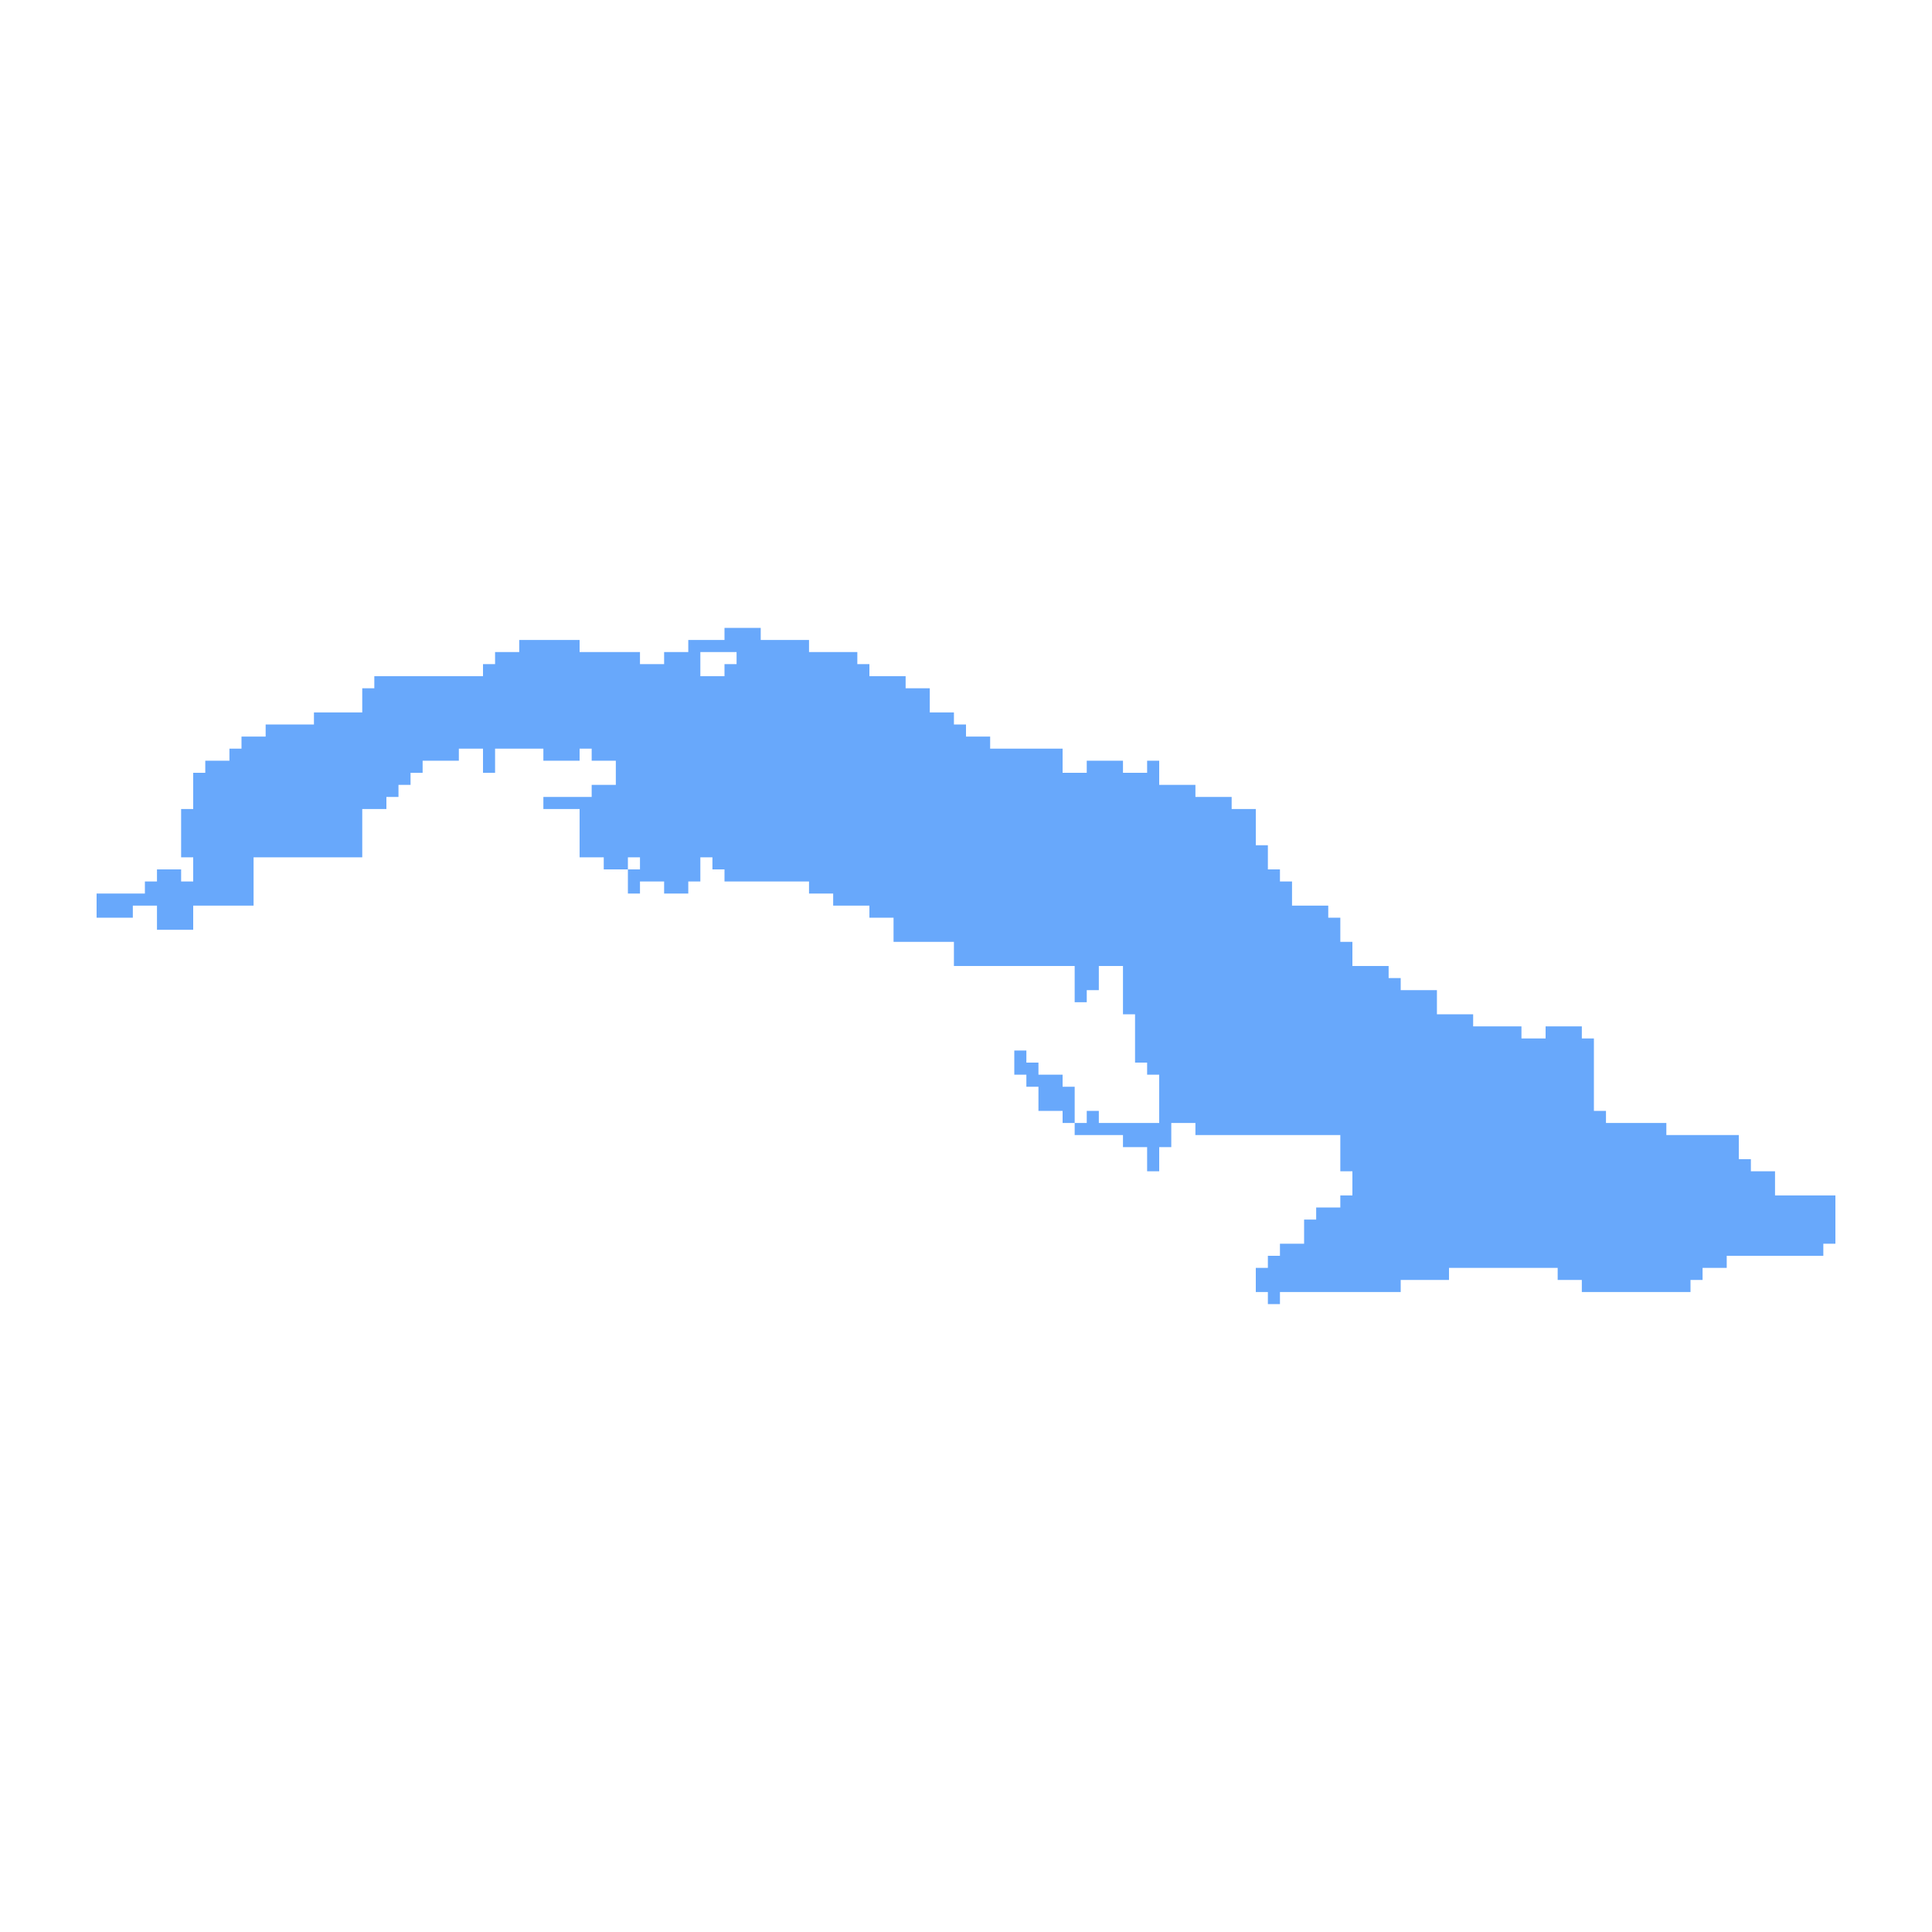
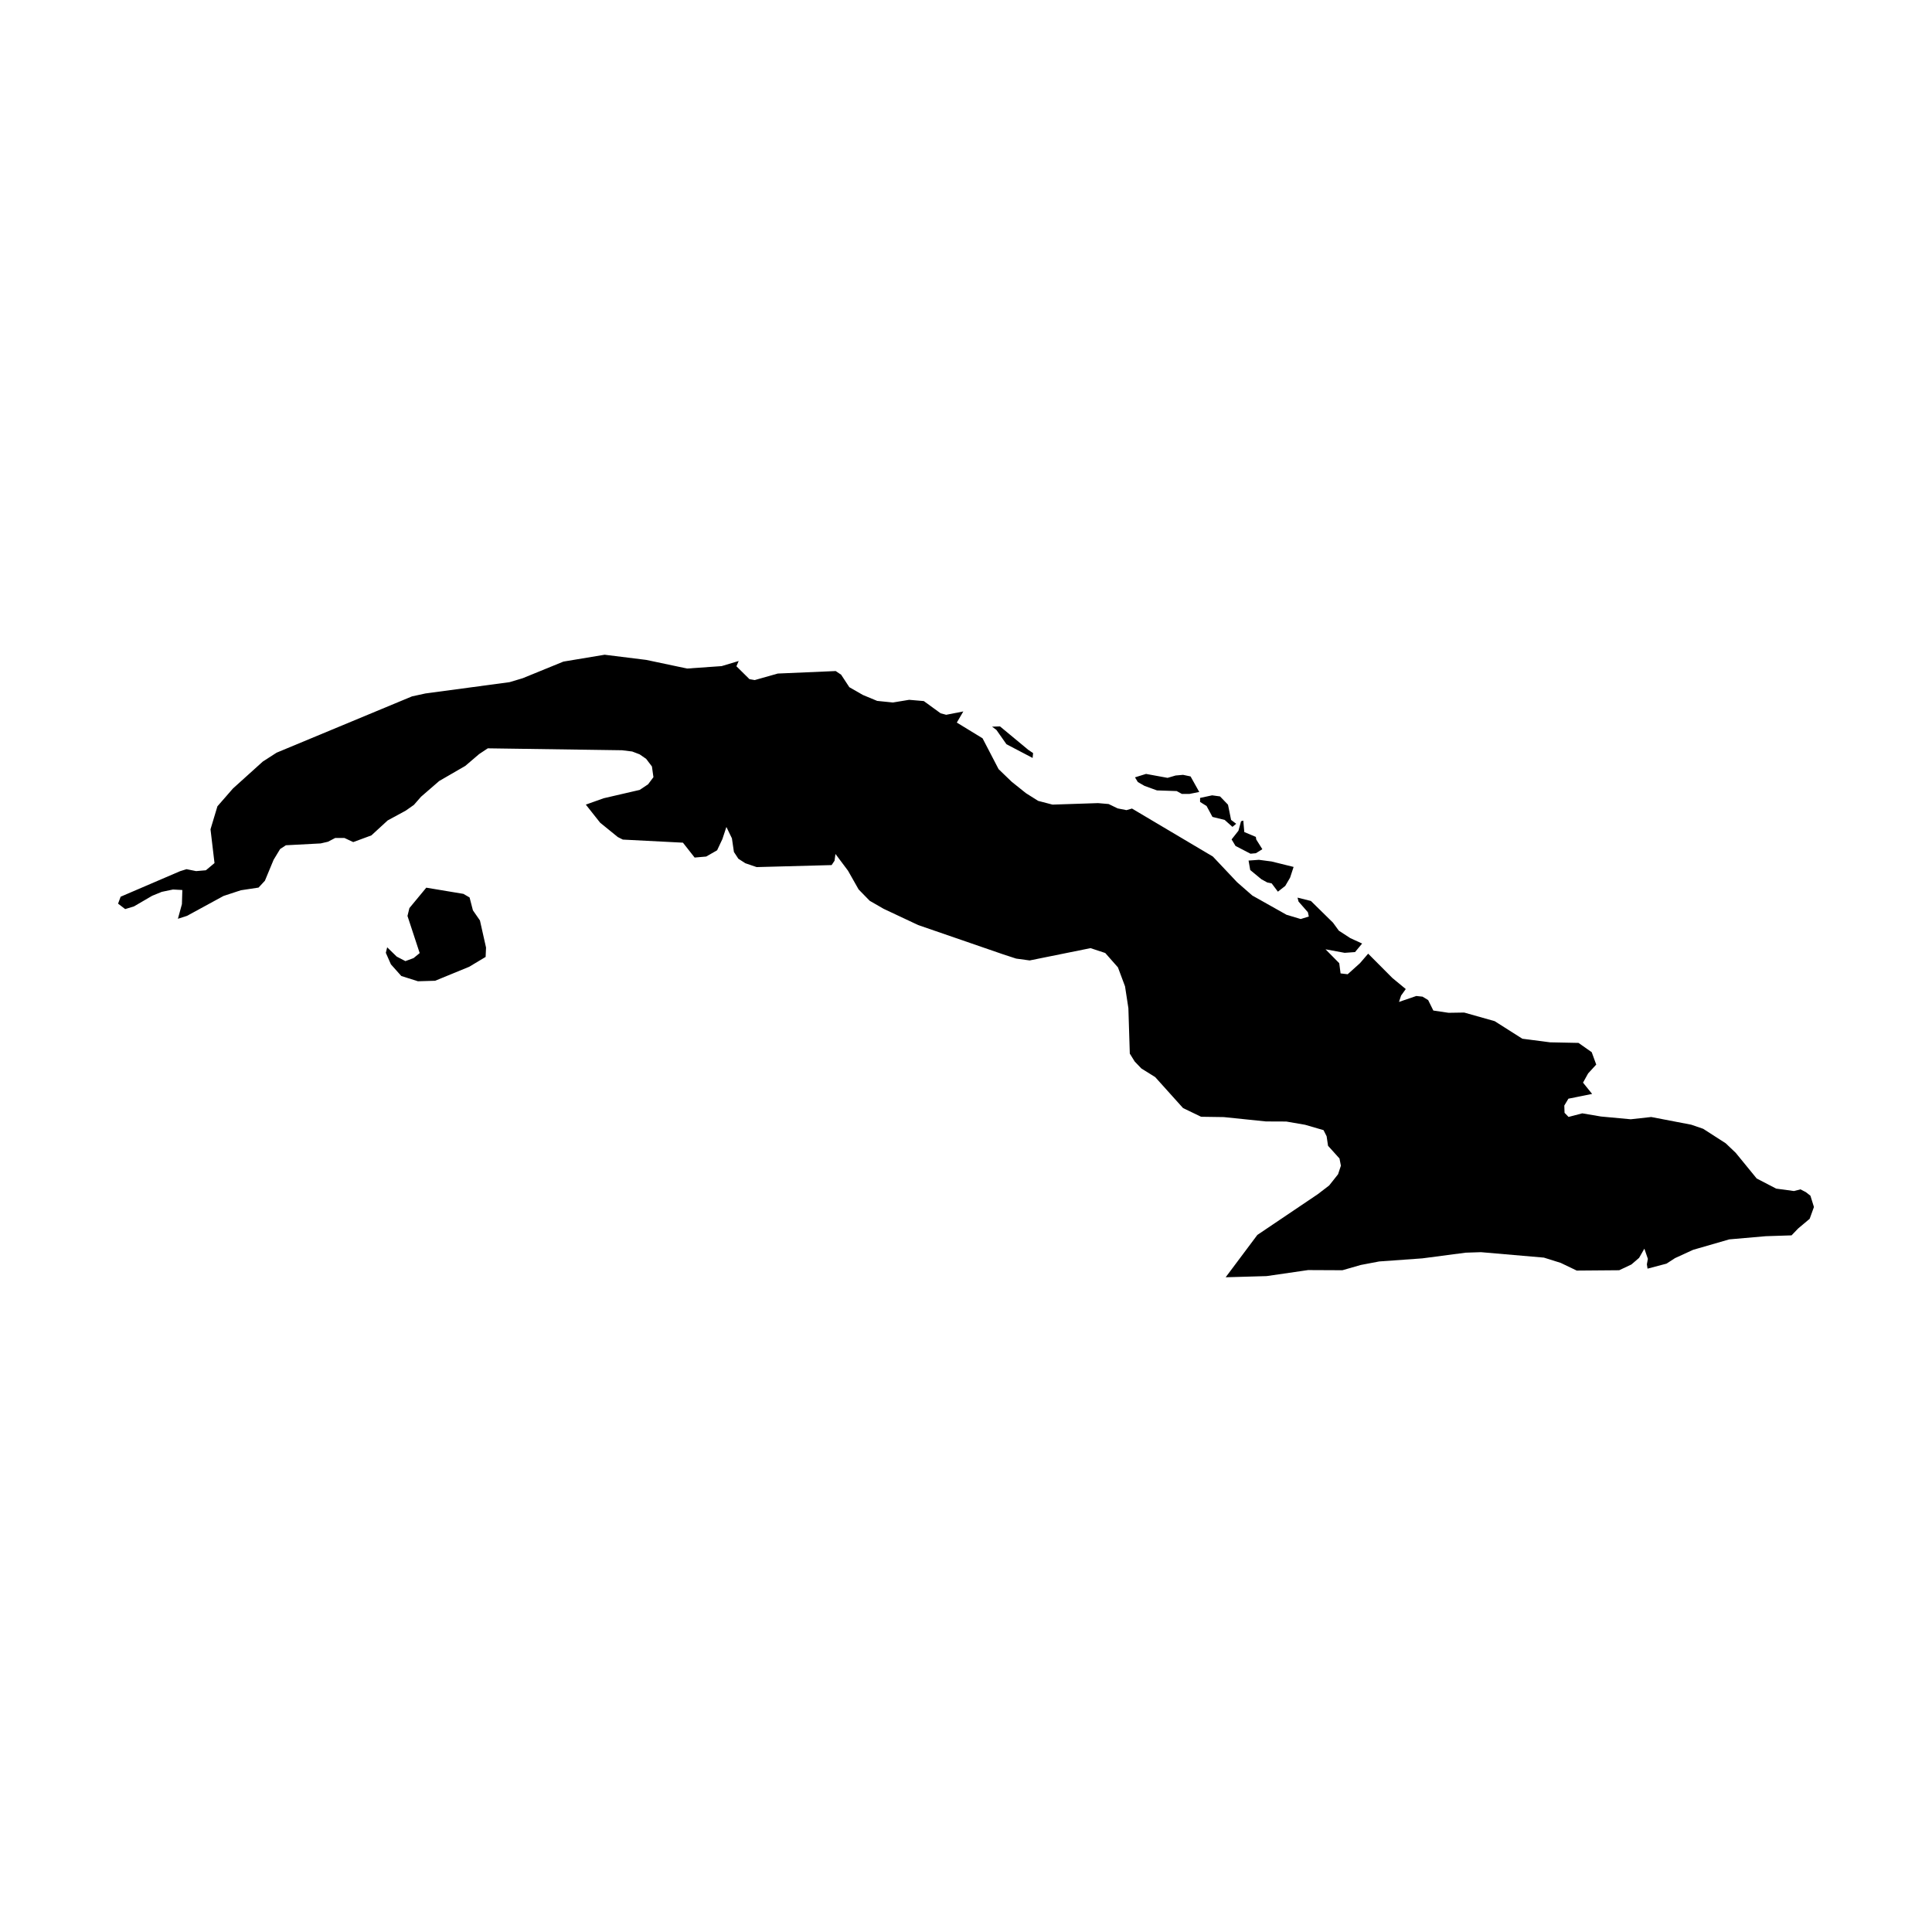
- <svg xmlns="http://www.w3.org/2000/svg" width="160" height="160" viewBox="0 0 160 160">
-   <path d="M60 52v2h1v1h-1v1h-2v-2h2v-1h-3v1h-2v1h-2v-1h-5v-1h-5v1h-2v1h-1v1h-9v1h-1v2h-1v-2 2h-3v1h-4v1h-1v1-1h-1v1h-1v1h-2v1h-1v2h-1 1v1h-1v4h1v2h-1v-1h-2v1h-1v1H9v1-1H8v2h3v-1h4-2v2h3v-2h5v-4h9v-4h2v-1h1v-1h1v-1h1v-1h3v-1h1v2-2h1v2h1v-2h4v1h3v-1h1v1h2v2h-2v1h-4v1h3v4-1 1h2v1h2v2h1v-2h-1v-1h1v2h2v1h2v-1h1v-2h1v1h1v1h7v1h2v1h3v1h2v2h5v2h11-1v3h1v-1h1v-2h2v4h1v4h1v1h1v4h-3v-3 3h-2v-1h-1v1h-1v-3h-1v-1h-2v-1h-1v-1h-1v2h1v1h1v2h2v1h1v1h4v1h2v2h1v-2h1v-2h2v2-1h12v3h1v2h-1v1h-2v1h-1v2h-2v1h-1v1h-1v2h1v1h1v-1h10v-1h4v-1h9v1h2v1h9v-1h1v-1h2v-1h8v-1h1v-4h-5v-2h-2v-1h-1v-2h-6v-1h-5v-1h-1v-6h-1v-1h-3v1h-2v-1h-4v-1h-3v-2h-3v-1h-1v-1h-3v-2h-1v-2h-1v-1h-3v-1h-1 1v-1h-1v-1h-1v-2h-1v-3h-2v-1h-2v1-1h-1v-1h-2v1-1h-1v-2h-1v1h-2v-1h-3v1h-2v-2h1v1-1h-5v1-1h-2v-1h-2v-1h-1v-1h-2v-2h-2v-1h-3v-1h-1v-1h-4v-1h-4v-1z" fill="#68A8FB" />
+ <svg xmlns="http://www.w3.org/2000/svg" width="180px" height="180px" viewBox="0 0 180 180" version="1.1">
+   <g id="cuba" stroke="none" stroke-width="1" fill="none" fill-rule="evenodd">
+     <path d="M168.673,111.402 L168.245,111.067 L167.746,110.81 L167.139,110.966 L165.481,110.74 L163.666,109.797 L161.712,107.405 L160.778,106.516 L158.683,105.168 L157.57,104.786 L153.84,104.069 L151.932,104.28 L149.16,104.023 L147.416,103.727 L146.139,104.062 L145.766,103.68 L145.742,103.002 L146.124,102.363 L148.335,101.919 L147.486,100.867 L147.961,100.01 L148.717,99.184 L148.296,98.03 L147.066,97.165 L144.419,97.111 L141.834,96.776 L139.256,95.139 L136.414,94.337 L134.958,94.36 L133.541,94.15 L133.058,93.175 L132.537,92.856 L131.953,92.794 L130.341,93.347 L130.536,92.755 L130.972,92.147 L129.726,91.118 L127.468,88.851 L126.712,89.731 L125.56,90.768 L124.898,90.69 L124.774,89.739 L123.497,88.445 L125.28,88.773 L126.245,88.703 L126.907,87.908 L125.801,87.401 L124.735,86.708 L124.19,85.96 L122.134,83.941 L120.888,83.63 L120.982,83.996 L121.854,84.993 L121.939,85.391 L121.184,85.624 L119.861,85.227 L116.676,83.435 L115.259,82.196 L113.001,79.803 L105.464,75.331 L104.95,75.479 L104.124,75.315 L103.291,74.91 L102.302,74.824 L98.059,74.964 L96.72,74.614 L95.583,73.897 L94.259,72.837 L93.037,71.66 L91.542,68.785 L89.144,67.32 L89.751,66.283 L88.155,66.595 L87.633,66.455 L86.068,65.317 L84.705,65.2 L83.187,65.45 L81.723,65.301 L80.392,64.748 L79.13,64.024 L78.367,62.862 L77.861,62.52 L72.465,62.753 L70.316,63.361 L69.826,63.275 L68.611,62.075 L68.821,61.584 L67.233,62.06 L64.017,62.286 L60.217,61.483 L56.332,61 L52.493,61.639 L48.694,63.19 L47.471,63.556 L39.638,64.608 L38.384,64.881 L25.771,70.125 L24.486,70.951 L21.706,73.46 L20.258,75.12 L19.612,77.263 L19.985,80.411 L19.183,81.081 L18.272,81.159 L17.377,80.98 L16.777,81.167 L11.241,83.544 L11,84.191 L11.662,84.697 L12.479,84.448 L14.177,83.458 L15.072,83.092 L16.116,82.874 L16.988,82.92 L16.949,84.237 L16.575,85.601 L17.424,85.328 L20.826,83.474 L22.438,82.944 L24.089,82.694 L24.681,82.055 L25.49,80.107 L26.098,79.102 L26.635,78.751 L29.874,78.58 L30.551,78.424 L31.229,78.073 L32.093,78.073 L32.911,78.455 L34.6,77.832 L36.119,76.437 L37.801,75.525 L38.564,74.988 L39.225,74.232 L40.915,72.767 L43.352,71.356 L44.637,70.258 L45.447,69.72 L57.952,69.899 L58.901,70.016 L59.594,70.281 L60.202,70.702 L60.739,71.411 L60.879,72.408 L60.381,73.071 L59.602,73.593 L56.239,74.372 L54.58,74.964 L55.911,76.647 L57.562,77.988 L58.029,78.222 L63.628,78.51 L64.718,79.897 L65.792,79.803 L66.812,79.219 L67.303,78.175 L67.677,77.045 L68.191,78.105 L68.377,79.375 L68.79,80.006 L69.444,80.427 L70.495,80.785 L77.48,80.598 L77.752,80.193 L77.838,79.562 L79.006,81.12 L79.995,82.866 L81.03,83.926 L82.33,84.674 L85.546,86.186 L93.48,88.921 L94.672,89.31 L95.933,89.482 L101.602,88.336 L102.972,88.788 L104.156,90.129 L104.817,91.897 L105.129,93.931 L105.261,98.163 L105.721,98.903 L106.343,99.55 L107.628,100.352 L110.221,103.236 L111.903,104.046 L114.021,104.077 L117.945,104.482 L119.837,104.49 L121.597,104.794 L123.31,105.293 L123.598,105.862 L123.73,106.75 L124.797,107.935 L124.929,108.605 L124.665,109.4 L123.839,110.444 L122.773,111.262 L117.143,115.057 L114.192,119 L118.007,118.891 L121.869,118.33 L125.07,118.345 L126.783,117.854 L128.496,117.527 L132.513,117.239 L136.547,116.709 L137.979,116.662 L143.842,117.169 L145.407,117.66 L146.902,118.377 L150.858,118.345 L151.995,117.808 L152.711,117.192 L153.202,116.335 L153.529,117.286 L153.435,117.792 L153.497,118.197 L155.265,117.73 L156.059,117.216 L157.741,116.444 L161.112,115.47 L164.507,115.174 L166.913,115.096 L167.536,114.449 L168.603,113.553 L169,112.454 L168.673,111.402 Z M93.769,69.338 L96.206,70.616 L96.252,70.164 L95.801,69.86 L93.169,67.678 L92.429,67.702 L92.834,68.006 L93.769,69.338 Z M106.632,73.219 L107.792,73.64 L109.629,73.702 L110.112,73.967 L110.821,73.967 L111.732,73.788 L110.922,72.338 L110.221,72.19 L109.528,72.252 L108.781,72.471 L106.772,72.104 L105.744,72.424 L106.009,72.86 L106.632,73.219 Z M112.417,75.097 L112.962,76.11 L114.099,76.39 L114.823,77.037 L115.173,76.749 L114.698,76.39 L114.41,74.972 L113.67,74.201 L112.931,74.099 L111.809,74.341 L111.809,74.715 L112.417,75.097 Z M115.111,78.814 L116.505,79.538 L117.011,79.492 L117.61,79.118 L117.042,78.214 L117.003,77.972 L115.928,77.52 L115.835,76.453 L115.625,76.515 L115.383,77.396 L114.745,78.206 L115.111,78.814 Z M116.326,80.177 L116.481,81.058 L117.517,81.915 L118.07,82.219 L118.482,82.305 L119.059,83.076 L119.744,82.539 L120.195,81.767 L120.522,80.77 L118.475,80.263 L117.291,80.107 L116.326,80.177 Z M44.061,84.814 L43.749,83.614 L43.173,83.279 L39.716,82.702 L38.143,84.604 L37.964,85.336 L39.101,88.796 L38.532,89.264 L37.769,89.544 L36.96,89.123 L36.072,88.258 L35.947,88.773 L36.422,89.848 L37.388,90.931 L38.937,91.422 L40.541,91.375 L43.71,90.074 L45.244,89.155 L45.283,88.282 L44.715,85.757 L44.061,84.814 Z" id="Stroke-386" fill="#000000" />
+   </g>
</svg>
